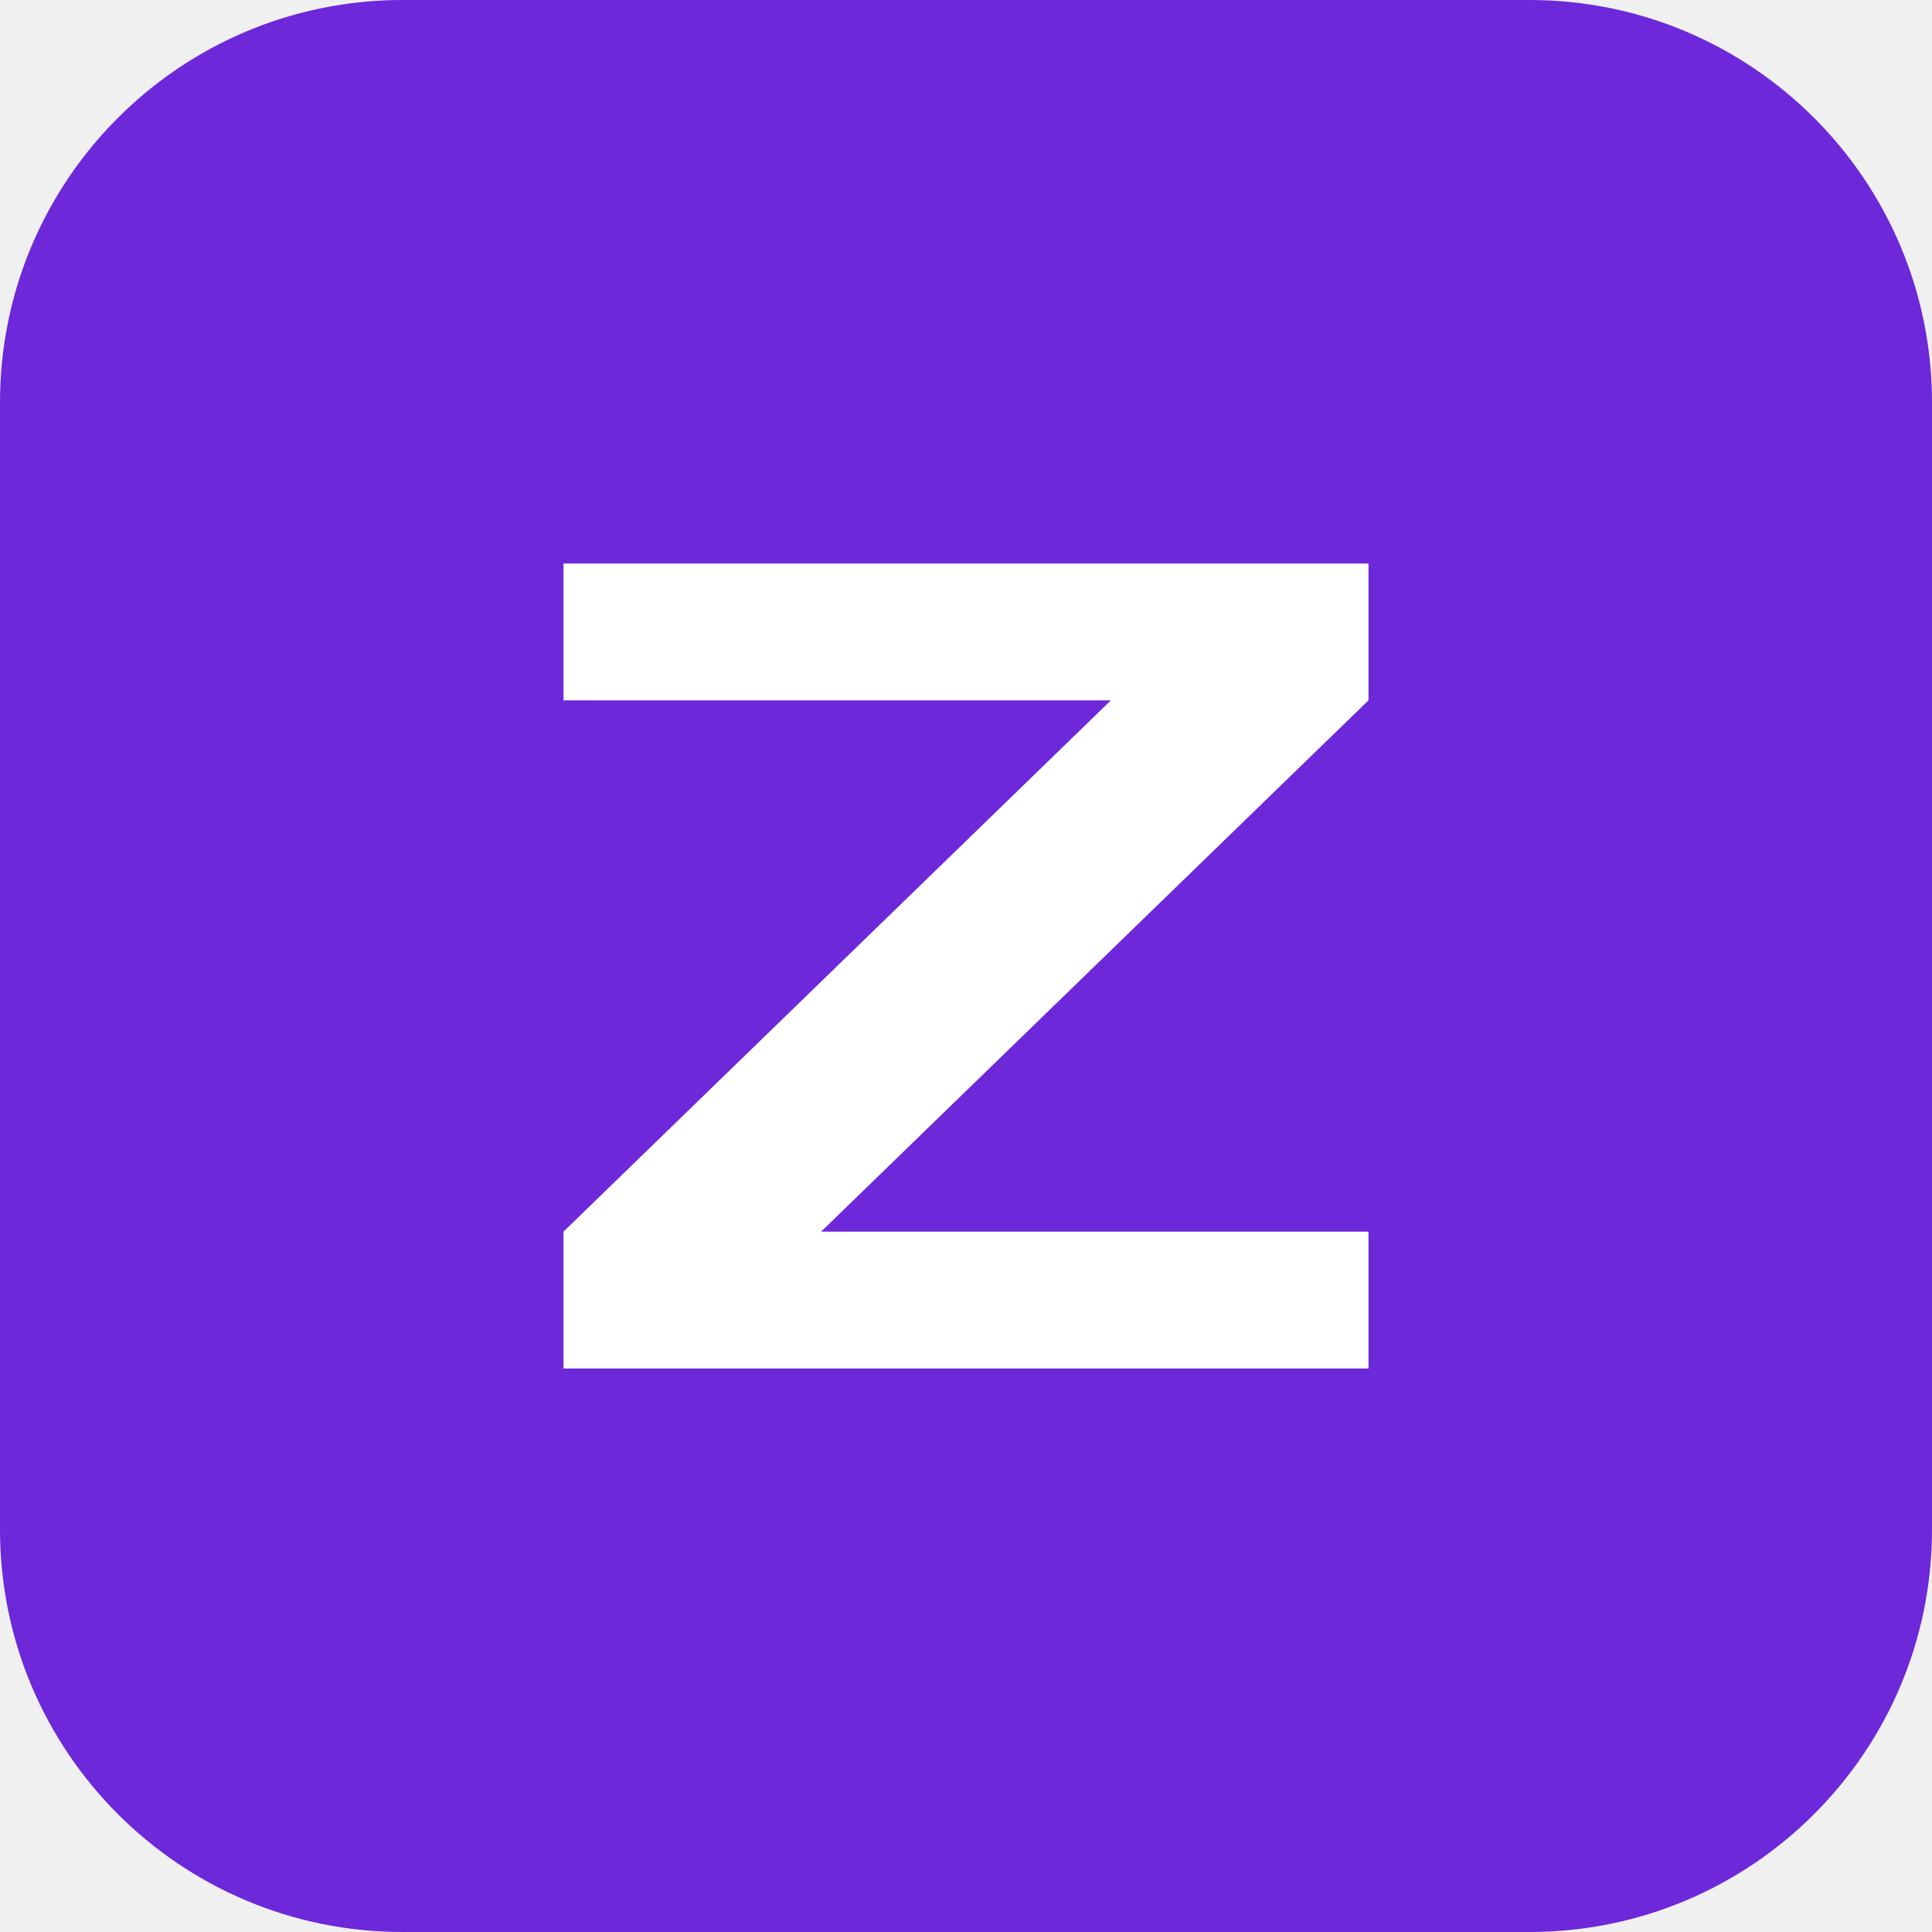
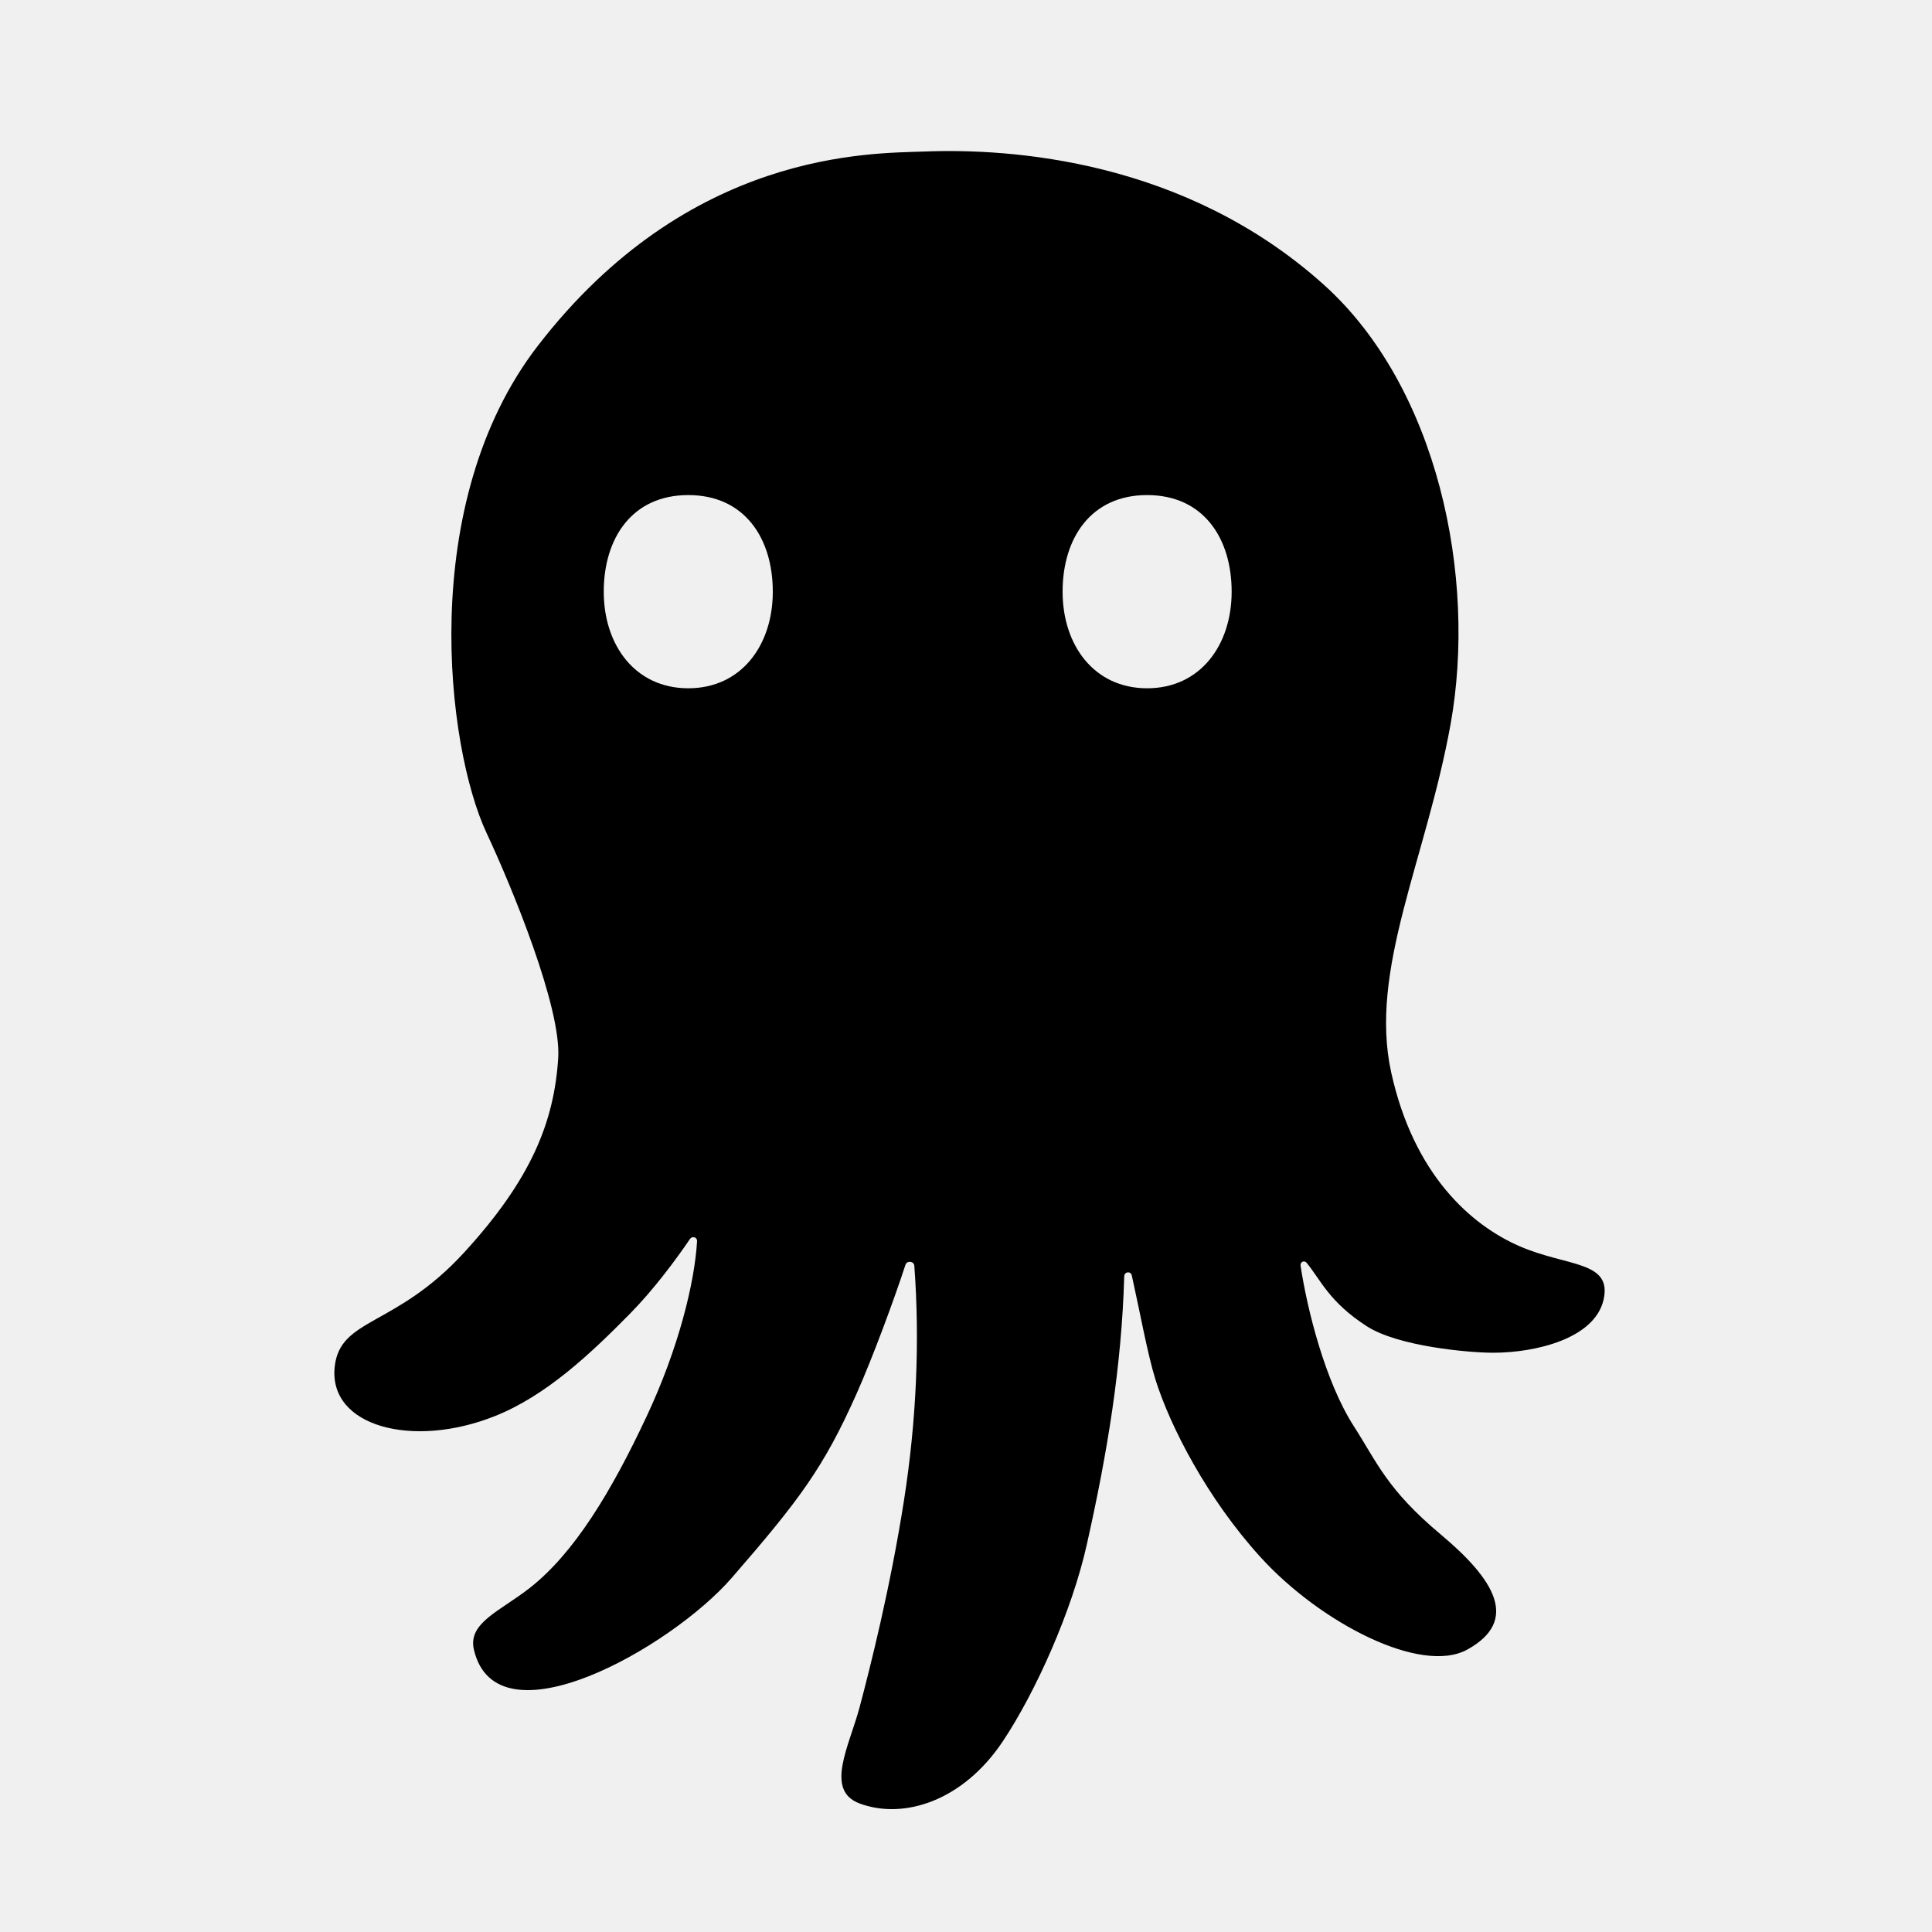
- <svg xmlns="http://www.w3.org/2000/svg" viewBox="0 0 24 24" fill="none">
-   <rect width="24" height="24" rx="5" fill="#6D28D9" />
-   <path d="M7 7h10v1.7l-6.8 6.6H17V17H7v-1.7l6.8-6.6H7V7z" fill="#fff" />
+ <svg xmlns="http://www.w3.org/2000/svg" viewBox="0 0 40 40" width="40" height="40">
+   <path fill-rule="evenodd" clip-rule="evenodd" fill="%23000000" d="M19.142 3.137C20.921 3.068 24.523 3.304 27.404 5.891C29.768 8.013 30.582 11.947 30.032 14.998C29.526 17.795 28.337 20.083 28.803 22.202C29.269 24.32 30.455 25.365 31.464 25.803C32.438 26.227 33.38 26.1 33.201 26.905C33.022 27.71 31.803 28.007 30.913 28.007C30.425 28.007 28.949 27.88 28.294 27.456C27.52 26.955 27.348 26.506 27.053 26.146C27.003 26.084 26.915 26.127 26.927 26.205C27.061 27.093 27.431 28.599 28.032 29.532C28.517 30.288 28.718 30.839 29.831 31.771C30.944 32.703 31.463 33.551 30.382 34.151C29.42 34.684 27.331 33.593 26.102 32.244C24.996 31.03 24.226 29.532 23.921 28.558C23.759 28.037 23.596 27.14 23.433 26.407C23.411 26.311 23.279 26.326 23.276 26.425C23.222 28.291 22.929 30.073 22.5 31.983C22.192 33.358 21.441 35.034 20.763 36.051C19.936 37.291 18.709 37.678 17.797 37.339C17.067 37.068 17.585 36.145 17.797 35.347C18.009 34.549 18.433 32.88 18.718 31.051C18.976 29.395 19.045 27.756 18.93 26.204C18.922 26.109 18.777 26.094 18.747 26.185C18.51 26.913 18.062 28.12 17.735 28.854C17.053 30.386 16.548 31.058 15.15 32.668C13.892 34.116 10.275 36.164 9.811 34.151C9.684 33.6 10.35 33.359 10.964 32.88C11.887 32.159 12.659 30.881 13.39 29.32C14.047 27.919 14.381 26.563 14.432 25.698C14.437 25.614 14.332 25.583 14.285 25.652C13.981 26.098 13.533 26.701 13.04 27.202C12.216 28.038 11.303 28.899 10.243 29.32C8.54 29.998 6.802 29.532 6.929 28.303C7.036 27.277 8.181 27.49 9.608 25.933C11.006 24.408 11.472 23.221 11.557 21.908C11.625 20.857 10.597 18.363 10.074 17.247C9.241 15.467 8.625 10.416 11.133 7.162C14.269 3.095 18.04 3.179 19.142 3.137ZM14.25 10.25C13.084 10.25 12.5 11.145 12.5 12.25C12.5 13.354 13.148 14.25 14.25 14.25C15.352 14.25 16 13.354 16 12.25C16 11.145 15.417 10.25 14.25 10.25ZM23.75 10.25C22.584 10.25 22 11.145 22 12.25C22 13.354 22.648 14.25 23.75 14.25C24.852 14.25 25.5 13.354 25.5 12.25C25.5 11.145 24.917 10.25 23.75 10.25Z" />
</svg>
